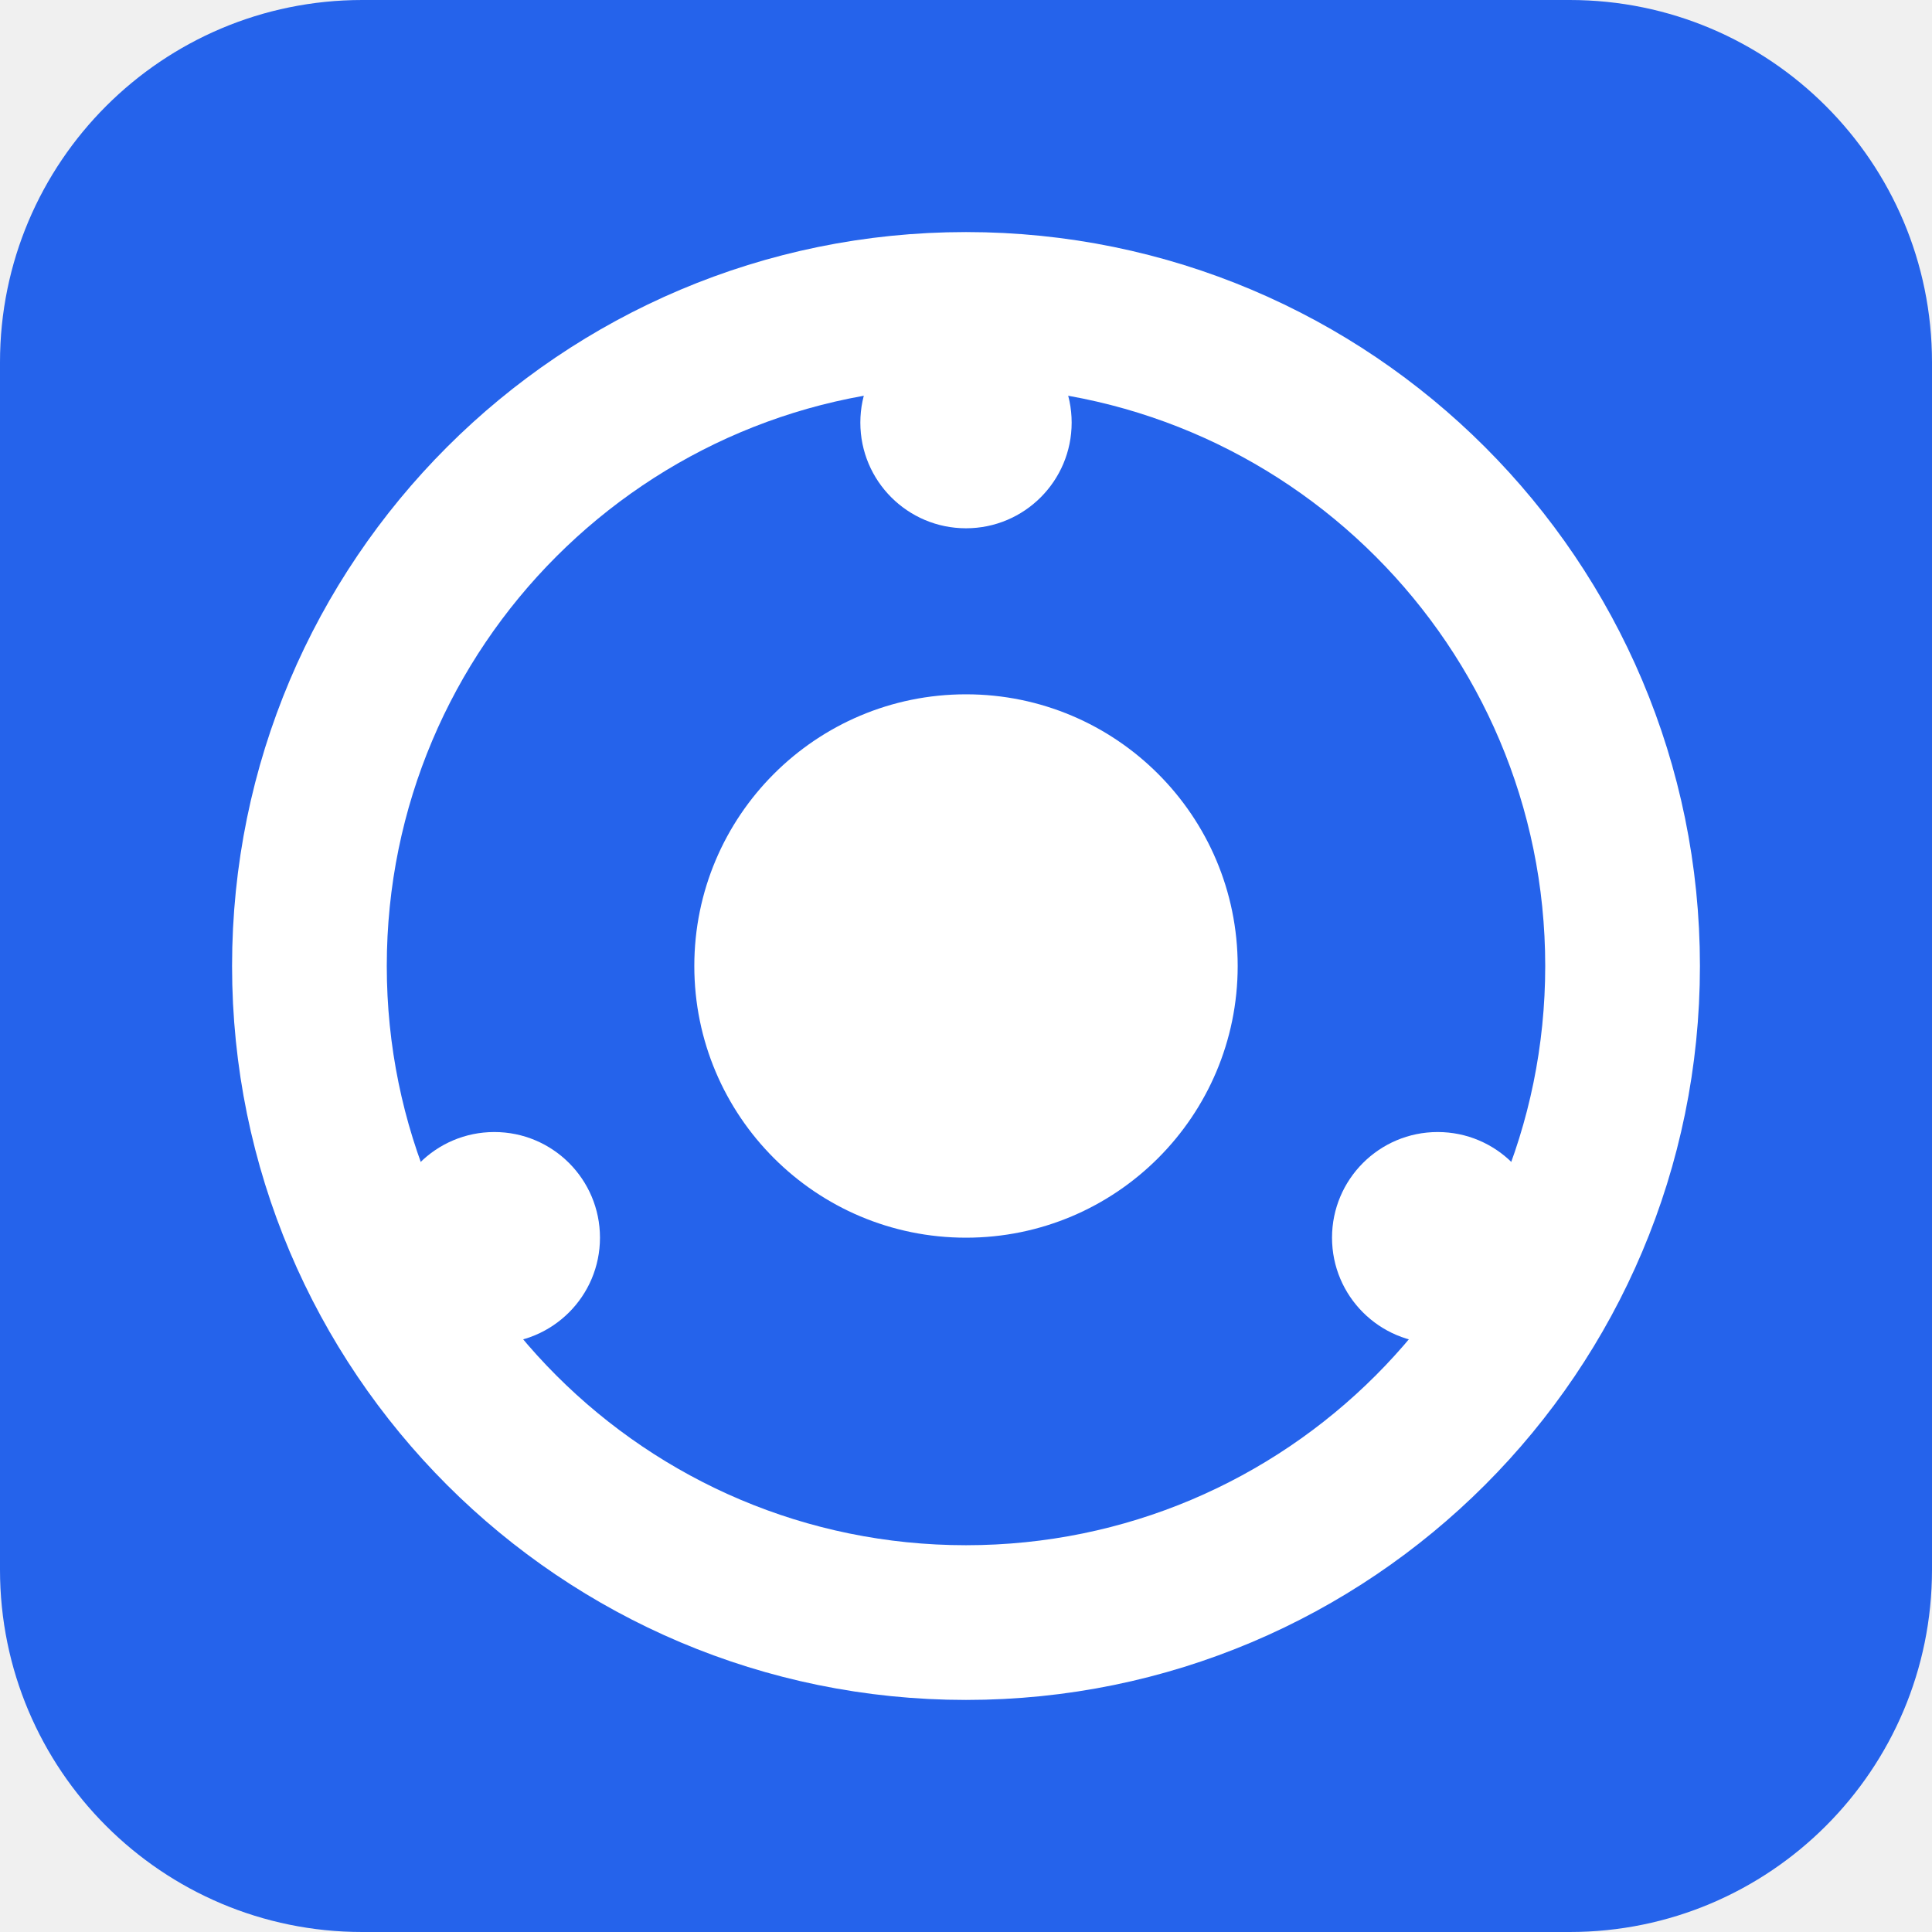
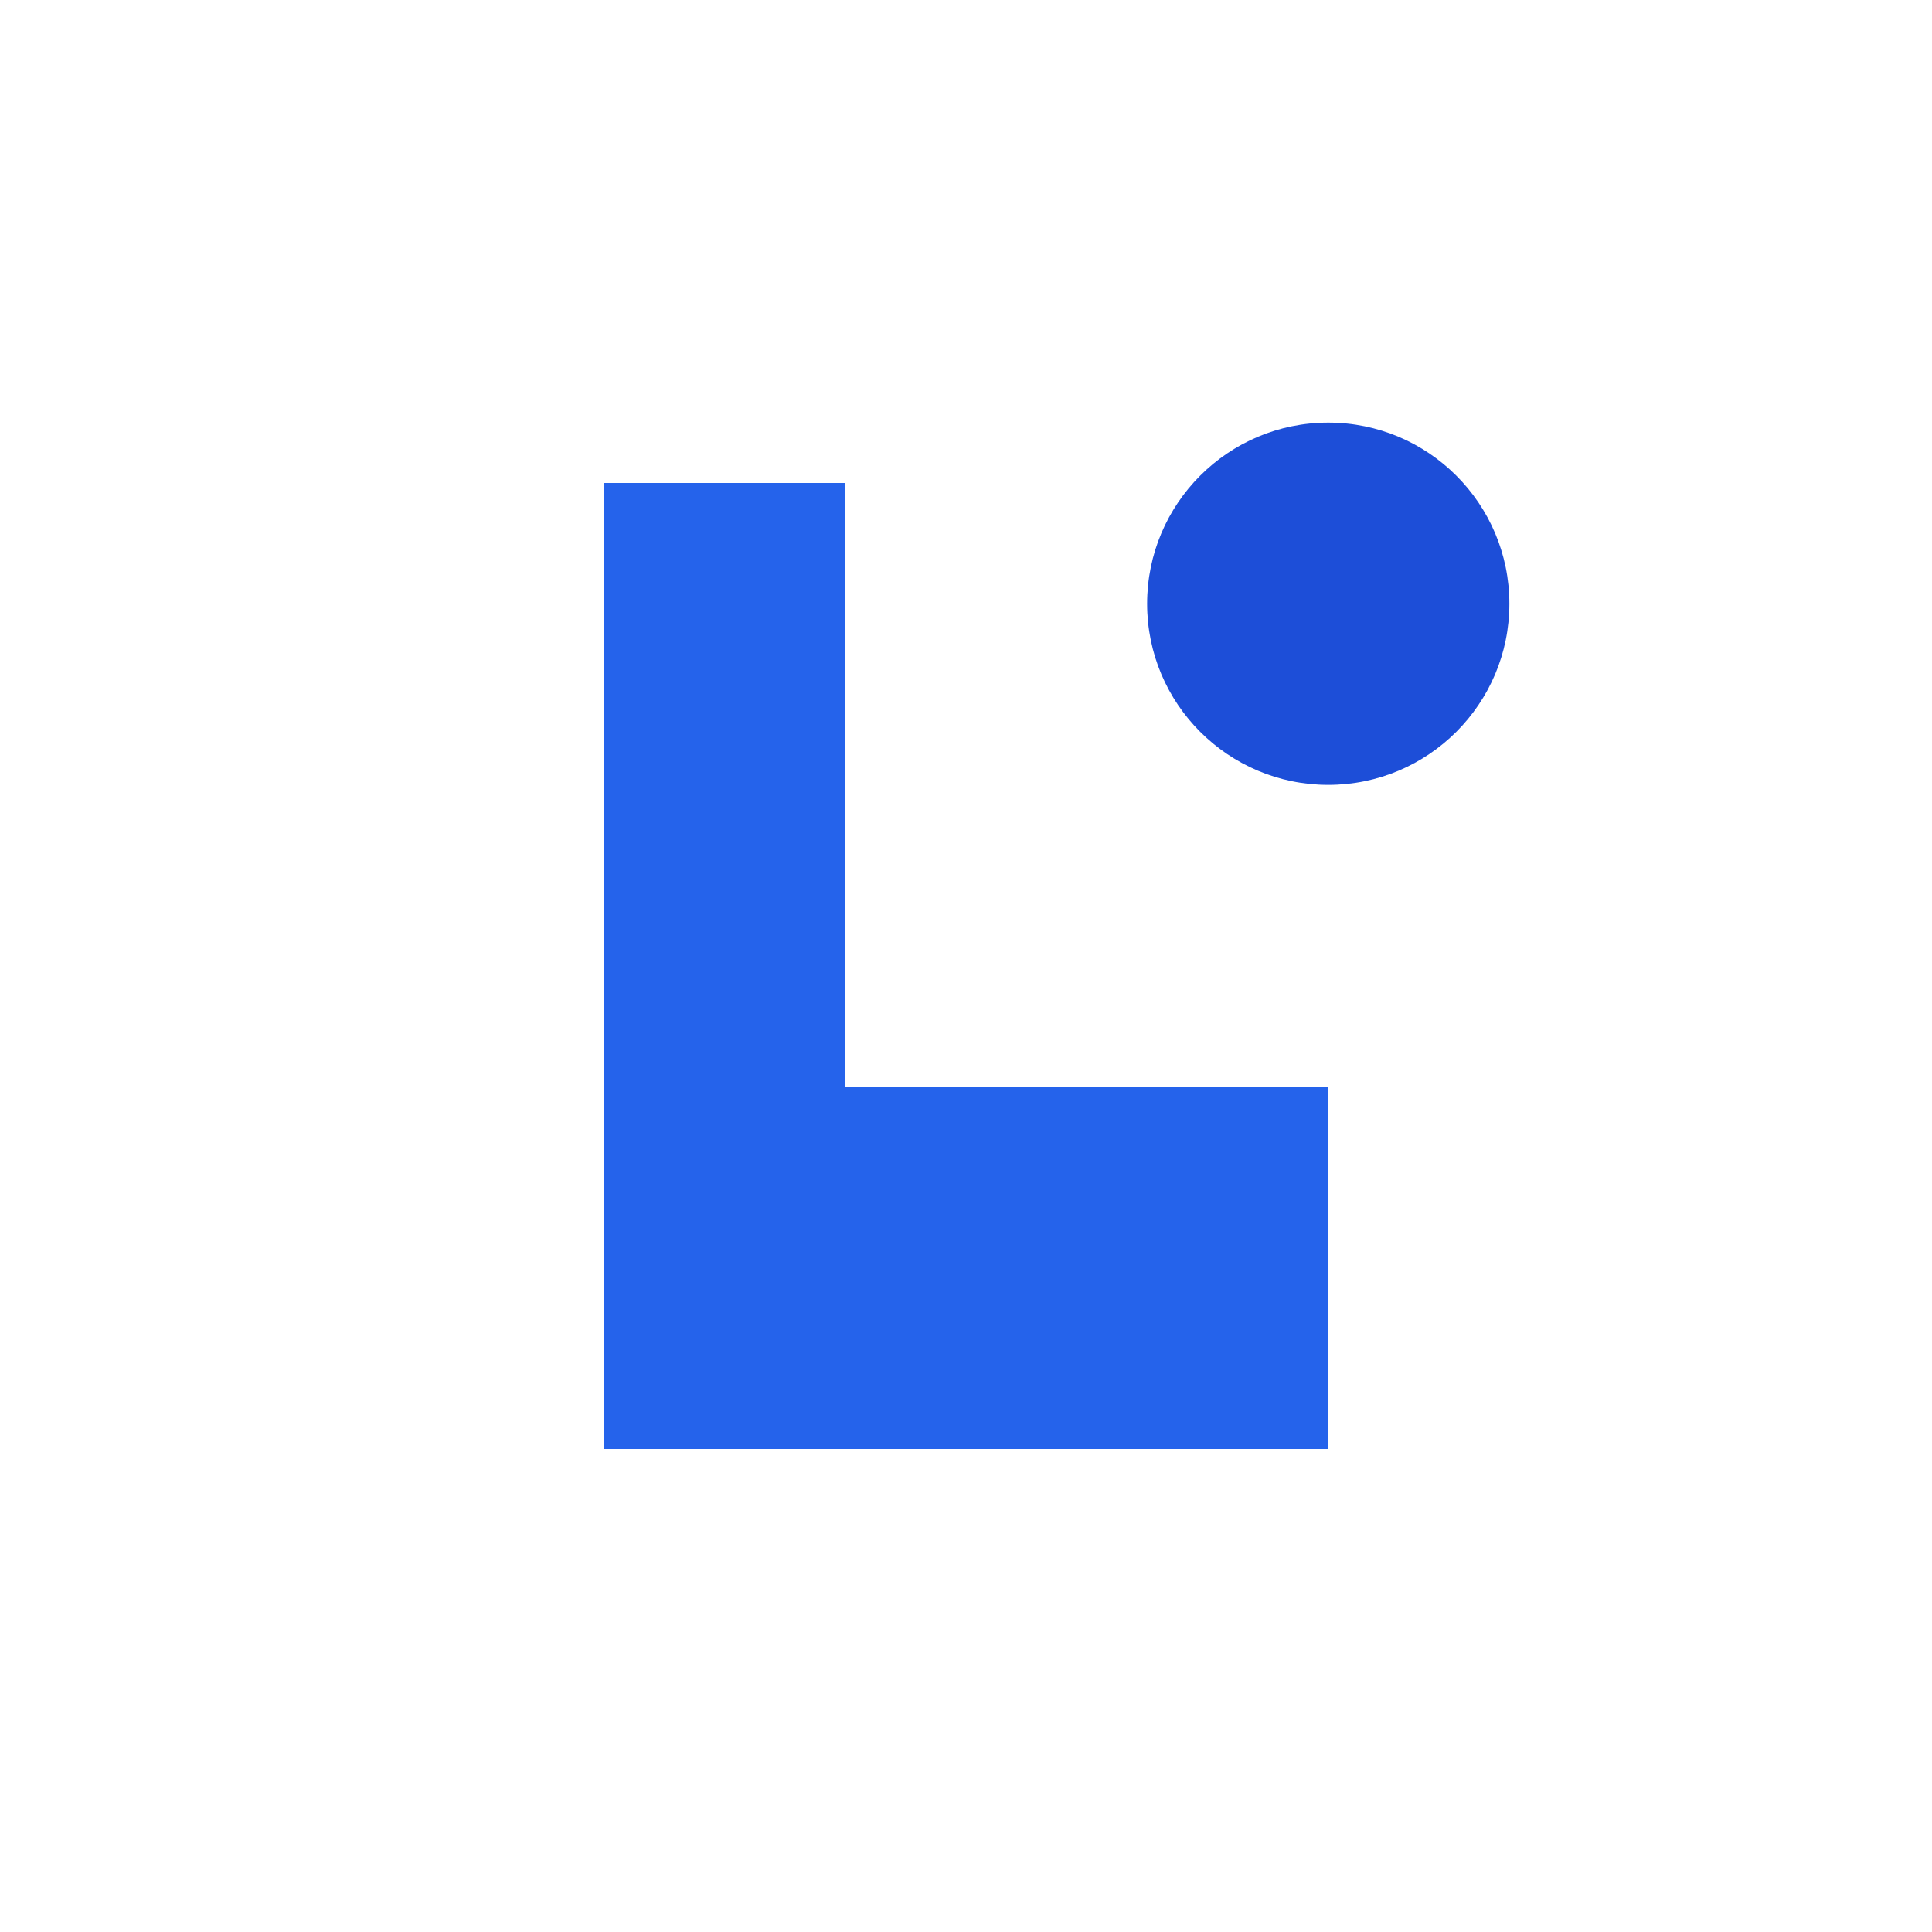
- <svg xmlns="http://www.w3.org/2000/svg" viewBox="0 0 512 512" width="512" height="512">
-   <rect width="512" height="512" fill="#2563eb" rx="96" />
-   <circle cx="256" cy="256" r="174" fill="none" stroke="white" stroke-width="41" />
-   <circle cx="256" cy="256" r="72" fill="white" />
-   <circle cx="256" cy="112" r="28" fill="white" />
-   <circle cx="381" cy="328" r="28" fill="white" />
-   <circle cx="131" cy="328" r="28" fill="white" />
+ <svg xmlns="http://www.w3.org/2000/svg" viewBox="0 0 512 512">
+   <rect width="512" height="512" fill="#ffffff" />
+   <path d="M160 384 L160 128 L224 128 L224 288 L352 288 L352 384 Z" fill="#2563eb" />
+   <circle cx="352" cy="160" r="48" fill="#1d4ed8" />
</svg>
